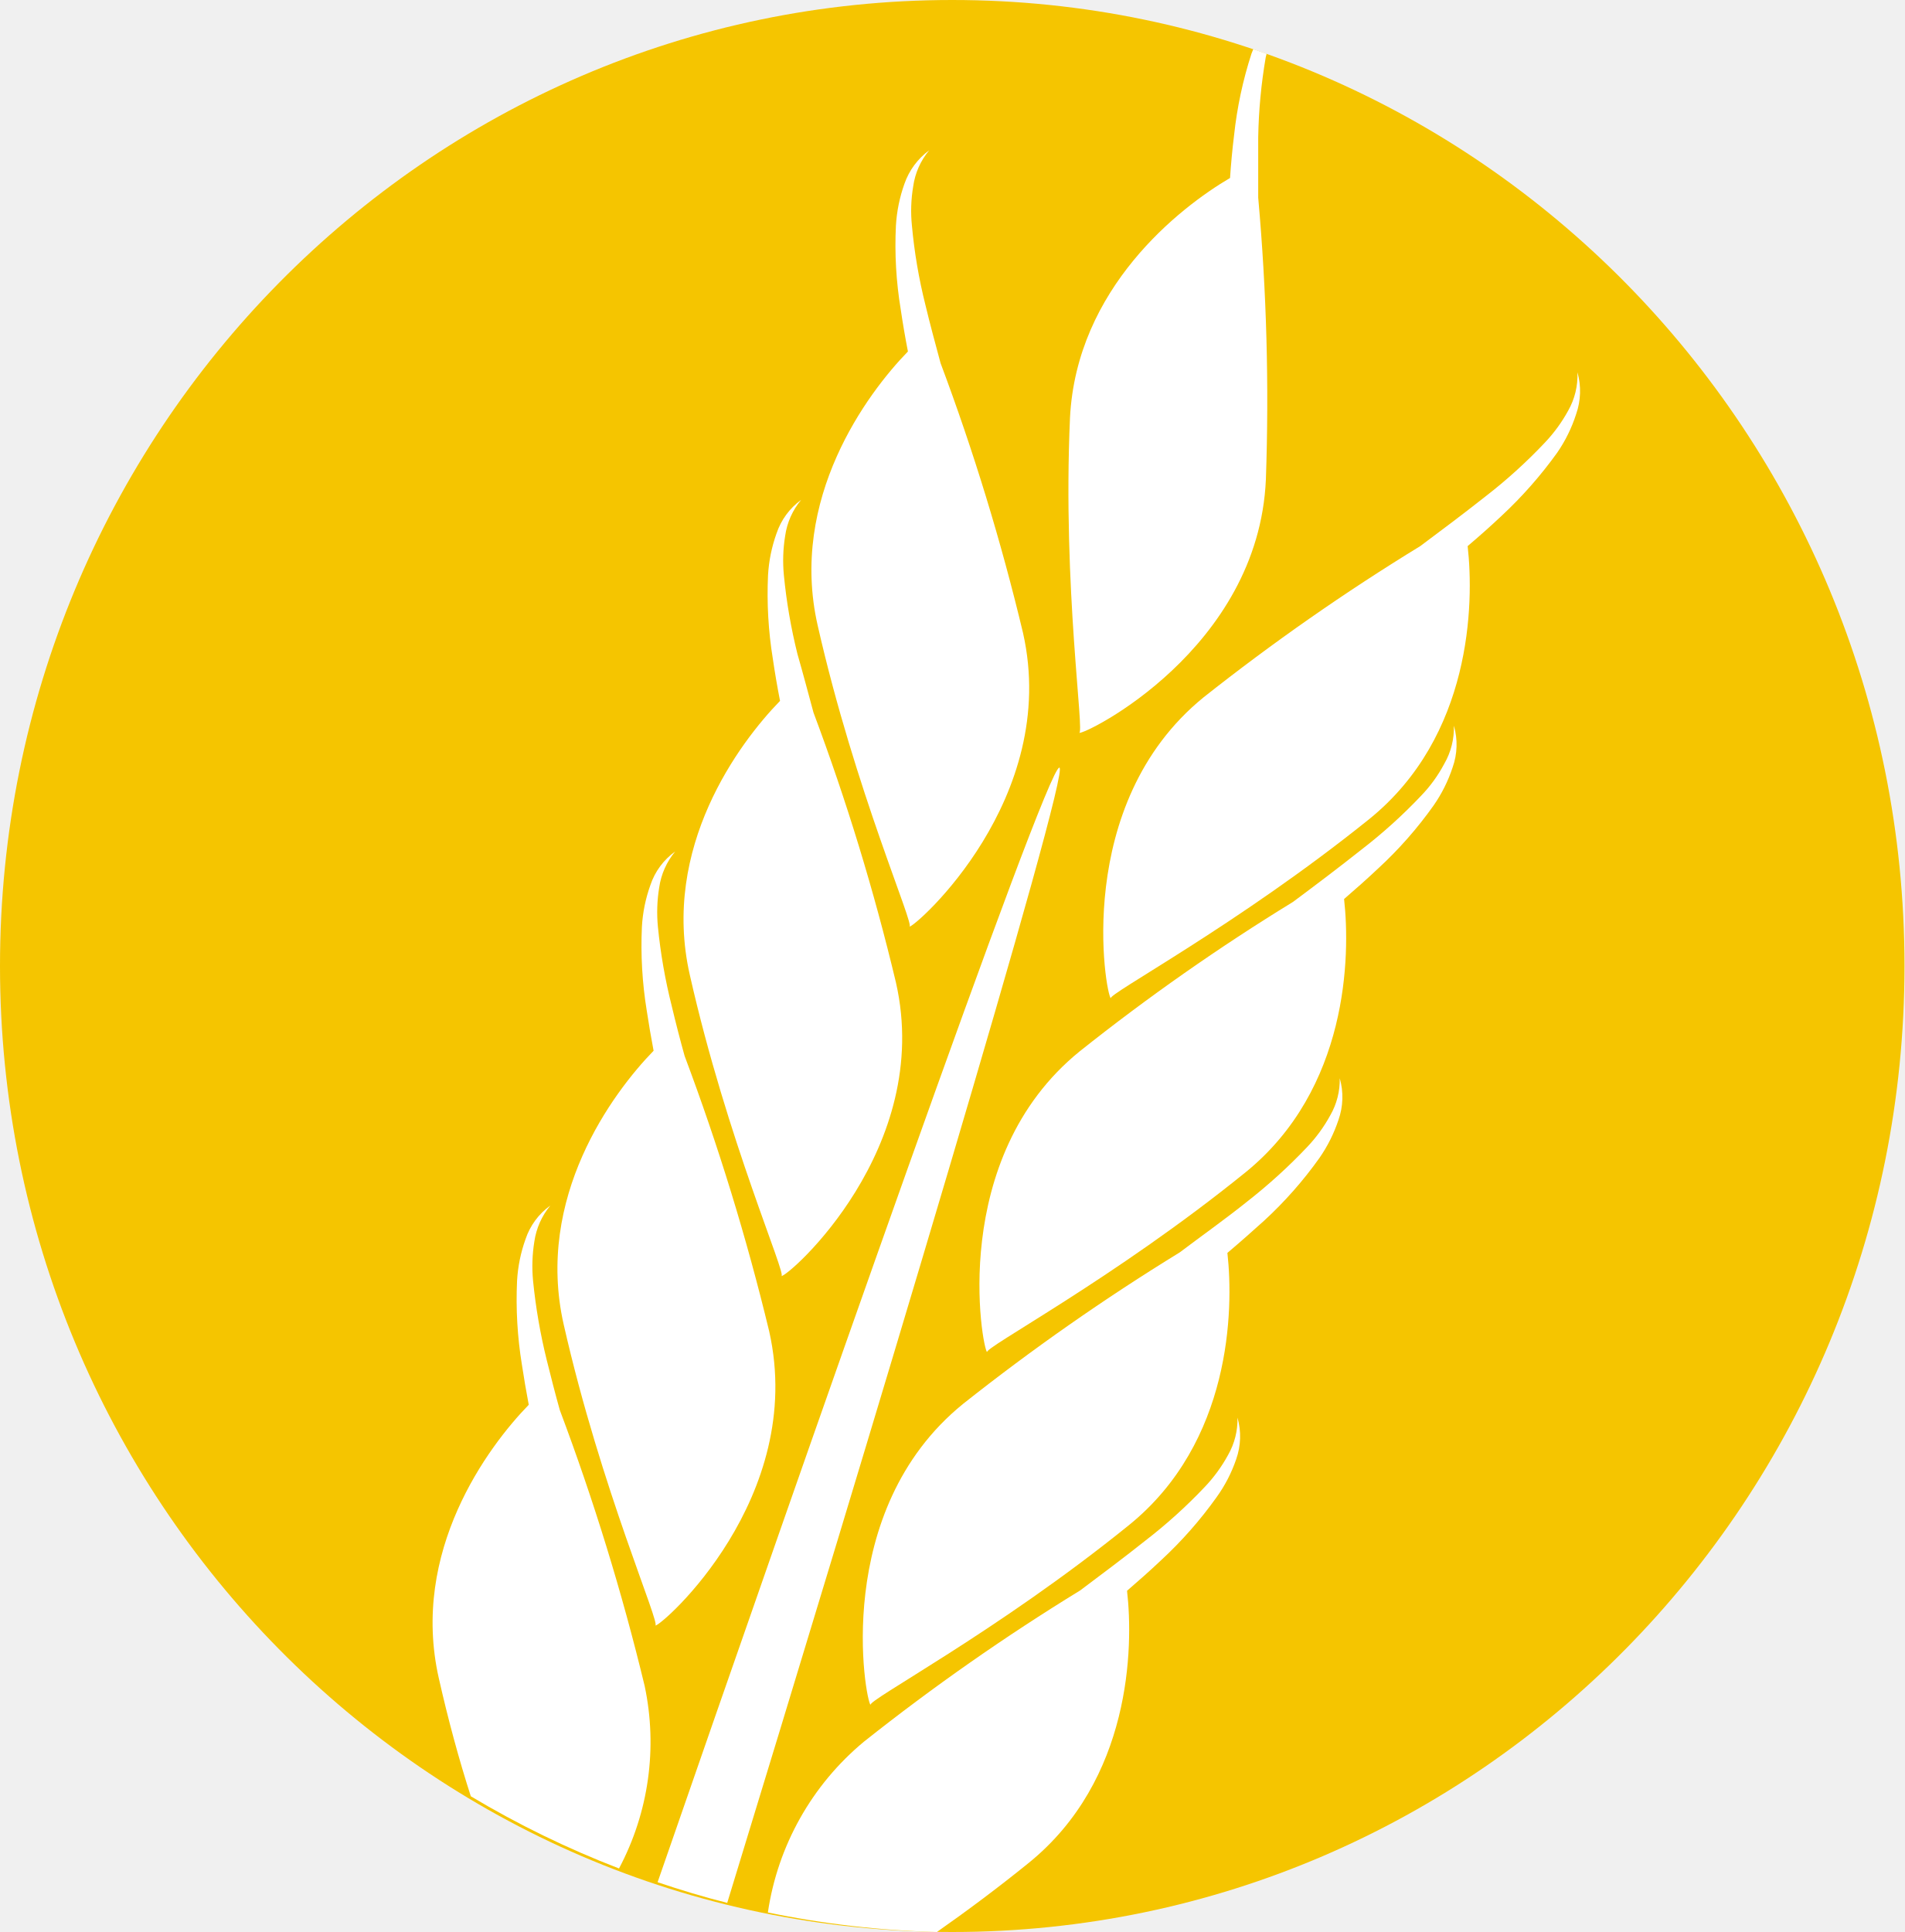
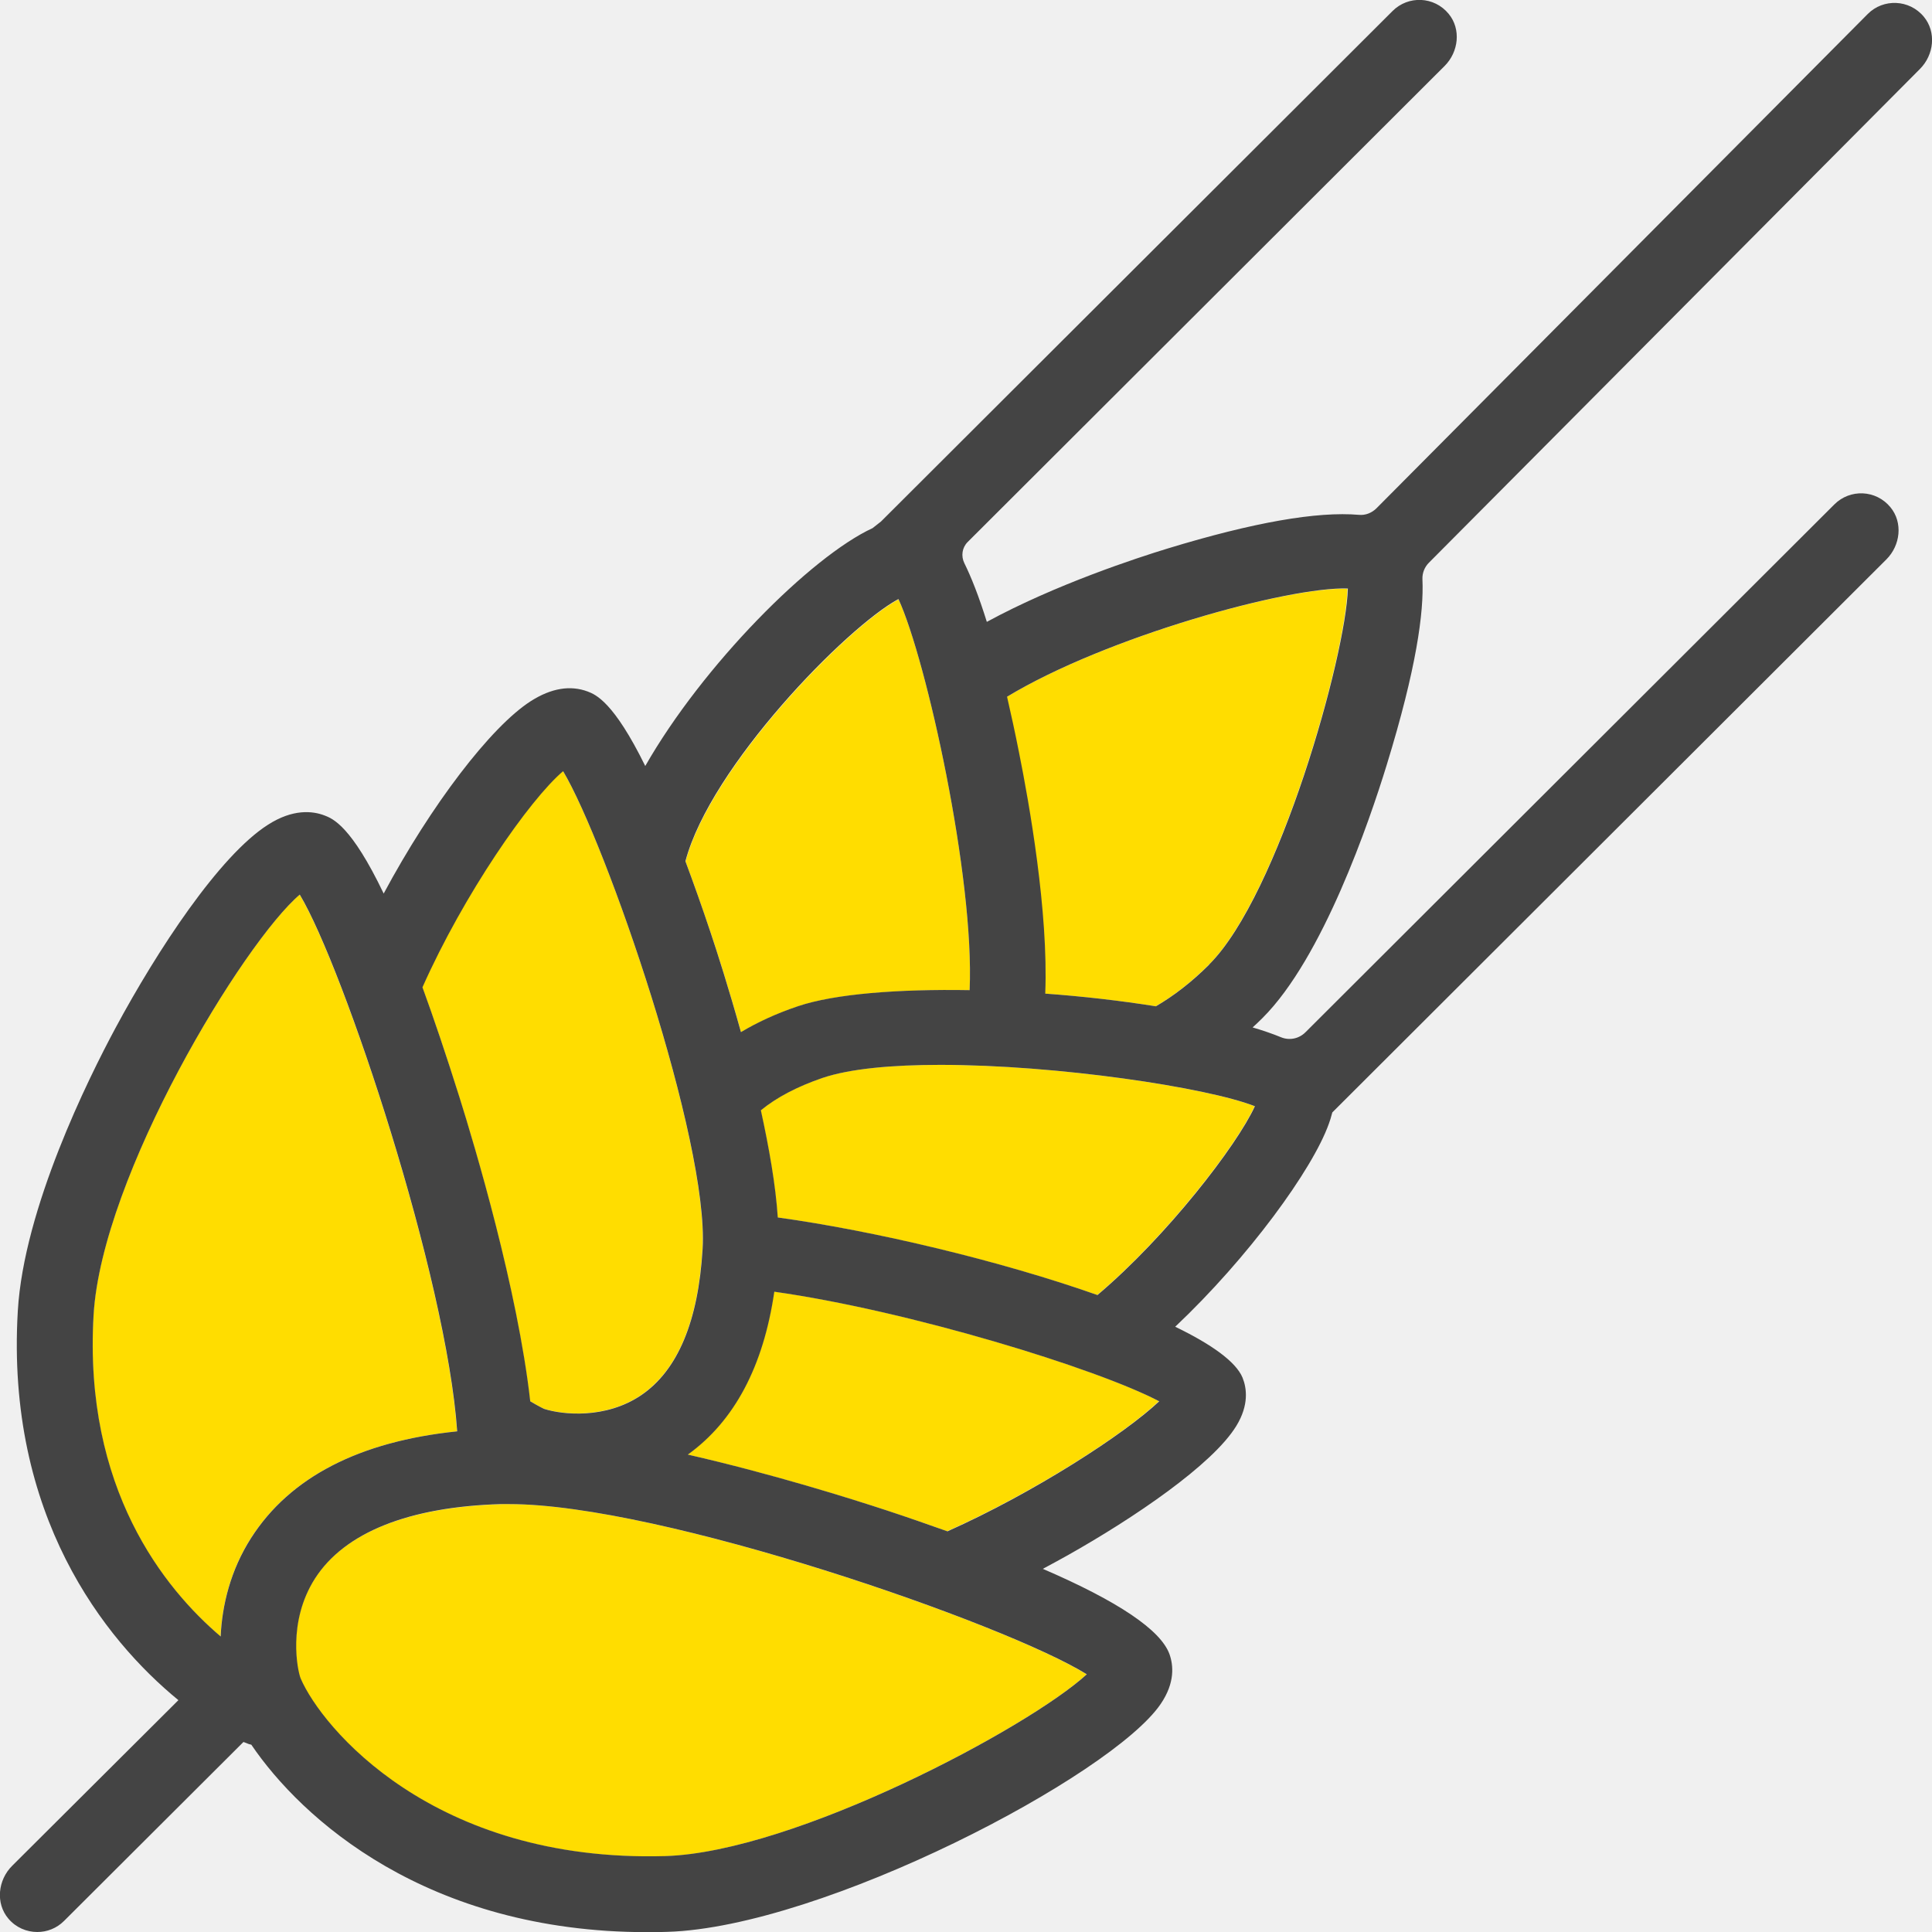
- <svg xmlns="http://www.w3.org/2000/svg" viewBox="0 0 118.987 120.71">
+ <svg xmlns="http://www.w3.org/2000/svg" id="Ebene_1" data-name="Ebene 1" viewBox="0 0 128 128">
  <defs>
    <style>
      .cls-1 {
-         fill: #f5c500;
+         fill: #fd0;
      }

      .cls-2 {
-         fill: #fff;
+         fill: #444;
      }
    </style>
  </defs>
-   <g id="Ebene_2" data-name="Ebene 2">
-     <g id="Ebene_1-2" data-name="Ebene 1">
-       <ellipse class="cls-1" cx="59.494" cy="60.355" rx="59.494" ry="60.355" />
-       <path class="cls-2" d="M66.185,47.96c-.84,0-16.16,43.85-25.1,69.64,1.43.48,2.87.92,4.35,1.29C53.775,91.63,66.975,47.98,66.185,47.96Z" />
-       <path class="cls-2" d="M34.975,88.1c-.28-1-.56-2.09-.82-3.14a35.186,35.186,0,0,1-.85-4.93,9.6,9.6,0,0,1,.08-2.46,4.524,4.524,0,0,1,1-2.25,4.222,4.222,0,0,0-1.55,2.1,9.246,9.246,0,0,0-.53,2.6,25.3,25.3,0,0,0,.3,5.23c.13.85.27,1.68.43,2.52-2.57,2.64-7.41,9.17-5.62,17.08.59,2.62,1.27,5.11,2,7.38a60.011,60.011,0,0,0,9.26,4.51,16.852,16.852,0,0,0,1.6-11.41A146.738,146.738,0,0,0,34.975,88.1Z" />
-       <path class="cls-2" d="M55.975,61.38a141.663,141.663,0,0,0-5.15-16.86c-.33-1.22-.65-2.43-1-3.65a33.741,33.741,0,0,1-.85-4.93,9.6,9.6,0,0,1,.08-2.46,4.473,4.473,0,0,1,1-2.25,4.26,4.26,0,0,0-1.54,2.1,9.324,9.324,0,0,0-.53,2.6,25.3,25.3,0,0,0,.3,5.23c.13.89.28,1.76.45,2.63-2.56,2.63-7.44,9.17-5.64,17.11,2.34,10.37,6.11,18.85,5.72,18.83C49.275,79.75,58.335,71.75,55.975,61.38Z" />
-       <path class="cls-2" d="M48.055,83.17a146.706,146.706,0,0,0-5.28-17.19c-.28-1-.56-2.09-.81-3.14a33.764,33.764,0,0,1-.86-4.93,9.6,9.6,0,0,1,.08-2.46,4.524,4.524,0,0,1,1-2.25,4.222,4.222,0,0,0-1.55,2.1,9.246,9.246,0,0,0-.53,2.6,25.3,25.3,0,0,0,.3,5.23c.13.85.27,1.68.43,2.52-2.57,2.64-7.41,9.17-5.62,17.09,2.35,10.36,6.12,18.84,5.72,18.83C41.355,101.58,50.405,93.58,48.055,83.17Z" />
-       <path class="cls-2" d="M97.975,25.66a9.626,9.626,0,0,1-1.46,2,32.1,32.1,0,0,1-3.71,3.36c-1.33,1.05-2.7,2.08-4.07,3.1a136.621,136.621,0,0,0-13.54,9.45c-8.22,6.69-6.11,18.6-5.79,18.81-.32-.21,7.89-4.56,16.15-11.21,6.39-5.17,6.55-13.45,6.14-17.05.72-.61,1.43-1.24,2.13-1.9a26.55,26.55,0,0,0,3.46-3.93,9.145,9.145,0,0,0,1.19-2.42,4.324,4.324,0,0,0,.08-2.61A4.485,4.485,0,0,1,97.975,25.66Z" />
-       <path class="cls-2" d="M90.235,47.72a8.788,8.788,0,0,1-1.45,2,32.108,32.108,0,0,1-3.72,3.36c-1.4,1.11-2.83,2.19-4.28,3.27a132.747,132.747,0,0,0-13.32,9.33c-8.26,6.69-6.1,18.58-5.79,18.81-.31-.23,7.89-4.56,16.15-11.25,6.41-5.21,6.55-13.51,6.15-17.07.72-.62,1.43-1.25,2.13-1.91a24.972,24.972,0,0,0,3.46-3.93,9.148,9.148,0,0,0,1.19-2.38,4.234,4.234,0,0,0,.08-2.61A4.48,4.48,0,0,1,90.235,47.72Z" />
-       <path class="cls-2" d="M83.115,69.68a9.467,9.467,0,0,1-1.46,2,33.946,33.946,0,0,1-3.68,3.35c-1.42,1.14-2.84,2.14-4.27,3.22a137.782,137.782,0,0,0-13.53,9.46c-8.26,6.7-6.1,18.58-5.78,18.82-.32-.24,7.89-4.56,16.15-11.25,6.38-5.17,6.54-13.44,6.14-17,.78-.66,1.54-1.33,2.28-2a25.035,25.035,0,0,0,3.47-3.93,9.307,9.307,0,0,0,1.19-2.38,4.276,4.276,0,0,0,.08-2.6A4.453,4.453,0,0,1,83.115,69.68Z" />
-       <path class="cls-2" d="M76.725,90.91a9.467,9.467,0,0,1-1.46,2,32.009,32.009,0,0,1-3.71,3.35c-1.33,1.06-2.7,2.08-4.07,3.11a135.649,135.649,0,0,0-13.51,9.45,17.113,17.113,0,0,0-6,10.67,60.084,60.084,0,0,0,10.56,1.22c1.84-1.29,3.79-2.74,5.74-4.32,6.39-5.18,6.55-13.45,6.14-17,.72-.62,1.43-1.25,2.13-1.91a25.558,25.558,0,0,0,3.46-3.93,9.025,9.025,0,0,0,1.23-2.38,4.276,4.276,0,0,0,.08-2.6A4.471,4.471,0,0,1,76.725,90.91Z" />
-       <path class="cls-2" d="M56.505,11.49a9.386,9.386,0,0,0-.53,2.61,24.621,24.621,0,0,0,.3,5.23c.13.88.28,1.76.45,2.63-2.56,2.63-7.44,9.21-5.64,17.11,2.35,10.37,6.12,18.84,5.73,18.83.39,0,9.44-8,7.1-18.36a141.936,141.936,0,0,0-5.15-16.85c-.33-1.22-.66-2.44-.95-3.65a32.393,32.393,0,0,1-.84-4.94,9.174,9.174,0,0,1,.08-2.46,4.473,4.473,0,0,1,1-2.25A4.368,4.368,0,0,0,56.505,11.49Z" />
-       <path class="cls-2" d="M77.1,8.47c-.11.88-.19,1.77-.25,2.65-3.17,1.86-9.6,6.89-10,15-.47,10.62.94,19.79.57,19.67.37.12,11.21-5.22,11.67-15.84a141.632,141.632,0,0,0-.48-17.6V8.58a32.871,32.871,0,0,1,.47-5c.014-.074.041-.144.057-.217-.278-.1-.555-.2-.835-.287-.033.093-.081.18-.112.274A25.228,25.228,0,0,0,77.1,8.47Z" />
-     </g>
-   </g>
+   <path class="cls-1" d="m69.23,65.83c2.5.18,5,.47,7.33.84,1.16-.67,2.34-1.57,3.53-2.76,4.6-4.59,9.07-20.49,9.18-24.9-3.91-.15-16,3.19-22.58,7.17.26,1.13.53,2.36.8,3.73.66,3.29,1.94,10.53,1.73,15.94Z" />
+   <path class="cls-1" d="m49.09,68.39c1.07-.63,2.3-1.21,3.76-1.71,2.44-.83,6.68-1.15,11.39-1.07.33-7.44-2.86-21.89-4.71-25.9-3.42,1.85-12.44,11.08-14.11,17.37.52,1.39,1.07,2.96,1.67,4.73.43,1.28,1.21,3.72,2.01,6.59Z" />
+   <path class="cls-1" d="m54.46,71.42c-1.66.56-3.02,1.28-4.07,2.14.55,2.47.98,4.95,1.12,7.1,6.37.89,14.75,2.88,21.18,5.14,4.59-3.89,9.25-9.92,10.43-12.51-3.19-1.25-13.1-2.74-20.84-2.74-3.18,0-5.99.25-7.82.87Z" />
+   <path class="cls-1" d="m45.55,96.37c5.61,1.29,10.9,2.95,13.15,3.69,1.43.47,2.77.93,4.04,1.39,5.74-2.56,11.76-6.45,14.04-8.62-4.1-2.17-16.53-5.99-25.5-7.26-.72,4.95-2.64,8.57-5.73,10.79Z" />
+   <path class="cls-1" d="m35.12,92.83c.54.33.89.5.91.5h0c1.19.39,4.08.7,6.45-.91,2.41-1.64,3.78-4.9,4.06-9.7.42-7.15-6.38-26.86-9.25-31.65-2.23,1.9-6.59,8.18-9.32,14.32.74,2.03,1.56,4.41,2.44,7.25,1.02,3.24,3.87,12.79,4.7,20.18Z" />
+   <path class="cls-1" d="m19.85,59.27c-3.72,3.17-13.12,18.61-13.66,27.86-.68,11.51,4.68,18.12,8.42,21.29.1-2.06.65-4.39,2.02-6.53,2.57-4.02,7.16-6.39,13.65-7.06-.7-10.2-7.51-30.7-10.43-35.56Z" />
+   <path class="cls-1" d="m33.17,99.66c-6.11.19-10.37,1.89-12.32,4.93-1.85,2.89-1.16,6.14-.95,6.62,1.37,3.2,8.74,12.21,24.15,11.77,8.57-.26,24.07-8.5,27.94-12.05-5.38-3.35-28.19-11.28-38.28-11.28-.18,0-.36,0-.54,0Z" />
+   <path class="cls-2" d="m57.81,34.99c-4.09,1.89-11.24,9.07-15.06,15.76-2.1-4.27-3.29-4.73-3.8-4.93-1.16-.44-2.43-.23-3.78.63-2.66,1.7-6.62,6.91-9.75,12.75-2.15-4.49-3.37-4.96-3.91-5.17-.8-.31-2.11-.45-3.77.62-3.22,2.06-7.32,8.31-10.09,13.46-1.81,3.37-6.07,11.95-6.47,18.74-.8,13.53,5.73,21.77,10.64,25.79L.81,123.61c-.95.94-1.12,2.49-.25,3.51.5.59,1.21.88,1.91.88.64,0,1.28-.24,1.77-.73l11.89-11.86c.13.05.25.1.36.14h0s.11.03.16.04c3.32,4.89,11.6,12.42,26.24,12.42.44,0,.88,0,1.32-.02,10.31-.31,29.46-10.34,32.69-15.1.96-1.41.84-2.57.58-3.3-.58-1.6-3.4-3.5-8.39-5.65.64-.34,1.2-.65,1.65-.9,4.37-2.46,9.6-6,11.17-8.57.85-1.39.69-2.51.41-3.2-.44-1.06-2.08-2.22-4.46-3.37,4.83-4.56,9.1-10.41,10.18-13.45.06-.16.15-.43.23-.75l36.71-36.64c.93-.93,1.1-2.44.27-3.45-.96-1.17-2.68-1.23-3.72-.19l-35.04,34.97c-.43.43-1.06.56-1.62.33s-1.2-.45-1.88-.65c.22-.2.44-.41.66-.63,3.99-3.98,7.08-13.04,8.22-16.75,1.98-6.43,2.47-10.13,2.37-12.3-.02-.42.14-.82.43-1.11L127.2,4.57c.93-.93,1.1-2.44.26-3.46-.96-1.16-2.69-1.22-3.72-.18l-32.54,32.74c-.31.31-.73.48-1.16.44-2.78-.24-7.01.5-12.68,2.23-2.03.62-7.42,2.38-11.98,4.86-.54-1.73-1.04-2.98-1.49-3.89-.23-.47-.15-1.03.22-1.4l31.6-31.54c.93-.93,1.1-2.44.27-3.45-.96-1.17-2.68-1.23-3.72-.19l-33.89,33.82m1.16,5.15c1.85,4.02,5.04,18.47,4.71,25.9-4.71-.08-8.94.24-11.39,1.07-1.45.49-2.69,1.07-3.76,1.71-.8-2.87-1.58-5.31-2.01-6.59-.59-1.77-1.15-3.33-1.67-4.73,1.66-6.29,10.68-15.52,14.11-17.37Zm-22.23,11.38c2.86,4.79,9.67,24.5,9.25,31.65-.28,4.8-1.65,8.06-4.06,9.7-2.37,1.61-5.25,1.3-6.45.91h0s-.36-.17-.91-.5c-.83-7.4-3.68-16.94-4.7-20.18-.89-2.83-1.7-5.22-2.44-7.25,2.73-6.14,7.08-12.42,9.32-14.32Zm-20.66,50.81c-1.37,2.14-1.93,4.47-2.02,6.53-3.73-3.17-9.09-9.78-8.42-21.29.54-9.25,9.94-24.7,13.66-27.86,2.92,4.86,9.73,25.36,10.43,35.56-6.49.67-11.08,3.04-13.65,7.06Zm55.37,9.03c-3.86,3.55-19.36,11.79-27.94,12.05-15.41.44-22.78-8.57-24.15-11.77-.2-.48-.9-3.73.95-6.62,1.95-3.04,6.2-4.75,12.32-4.93.18,0,.36,0,.54,0,10.09,0,32.9,7.93,38.28,11.28Zm-9.25-9.47c-1.27-.45-2.61-.92-4.04-1.39-2.25-.74-7.54-2.41-13.15-3.69,3.09-2.22,5.01-5.85,5.73-10.79,8.97,1.27,21.4,5.1,25.5,7.26-2.28,2.16-8.3,6.06-14.04,8.62Zm20.38-28.16c-1.18,2.59-5.83,8.62-10.43,12.51-6.43-2.27-14.81-4.26-21.18-5.14-.14-2.15-.58-4.63-1.12-7.1,1.05-.86,2.41-1.57,4.07-2.14,1.83-.62,4.64-.87,7.82-.87,7.74,0,17.65,1.49,20.84,2.74Zm-3.03-9.38c-1.19,1.19-2.38,2.09-3.53,2.76-2.33-.37-4.83-.66-7.33-.84.22-5.41-1.07-12.65-1.73-15.94-.27-1.37-.54-2.6-.8-3.73,6.58-3.98,18.66-7.31,22.58-7.17-.12,4.42-4.58,20.31-9.18,24.9Z" />
</svg>
